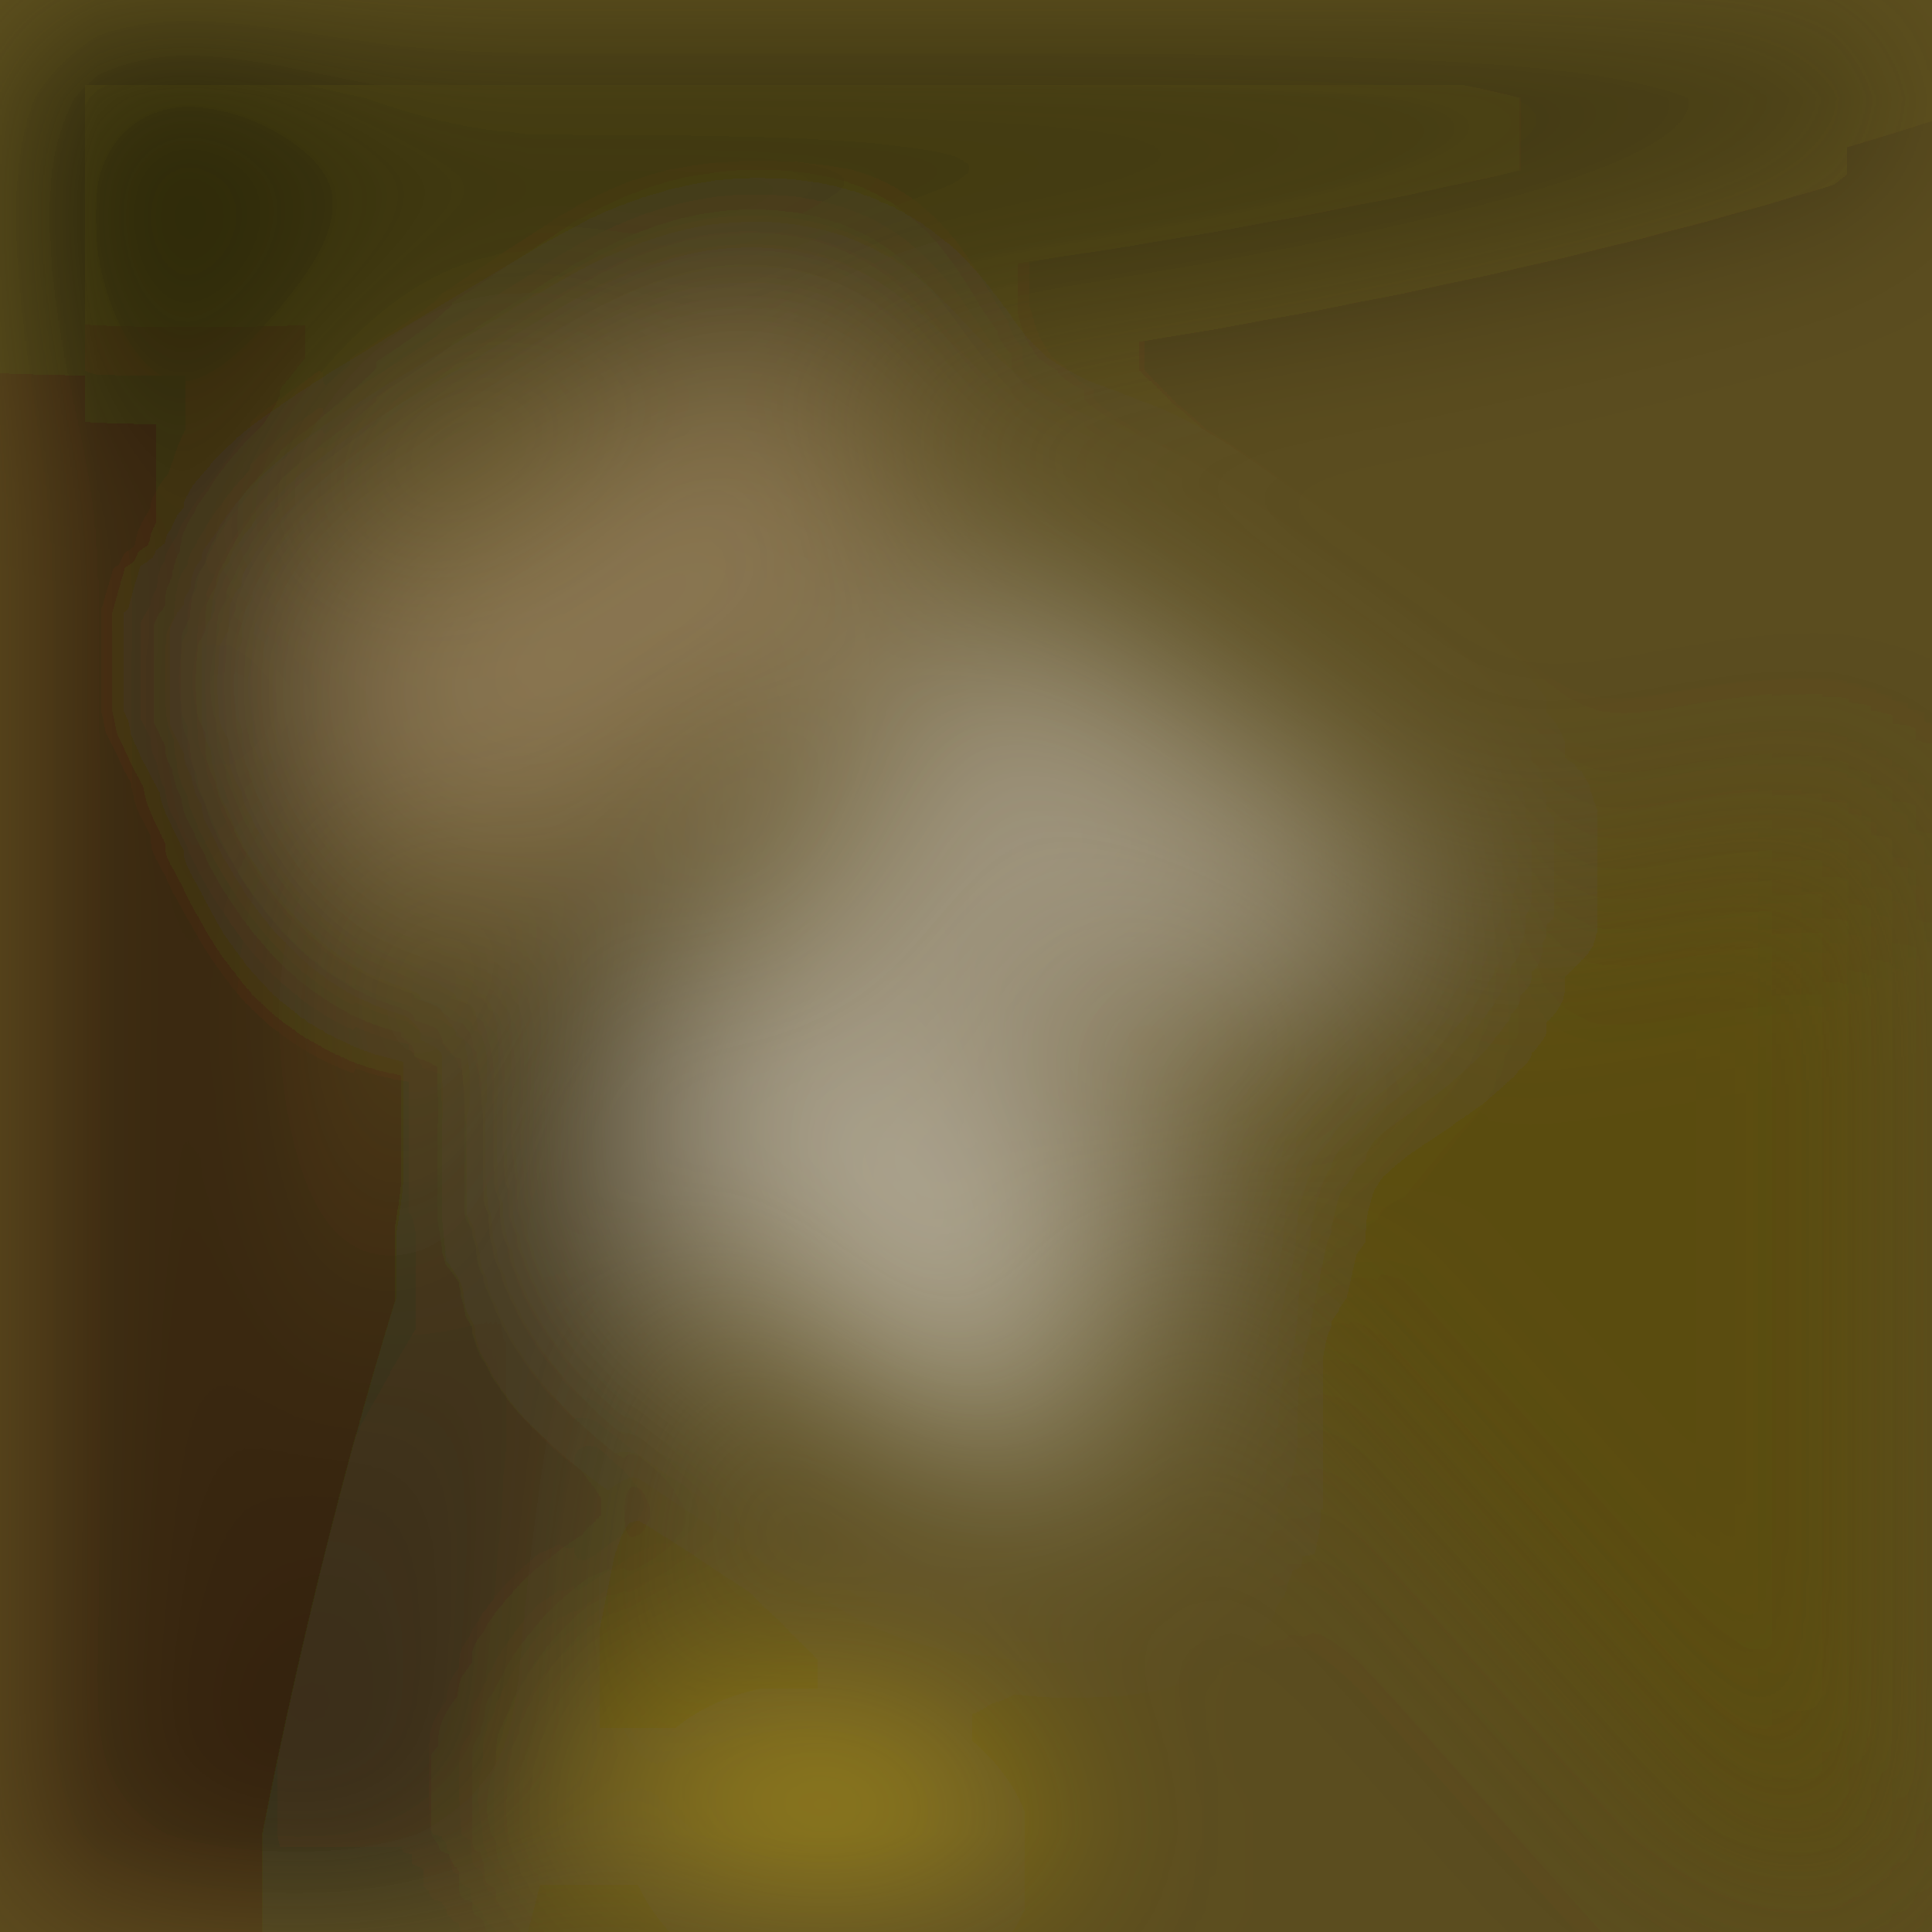
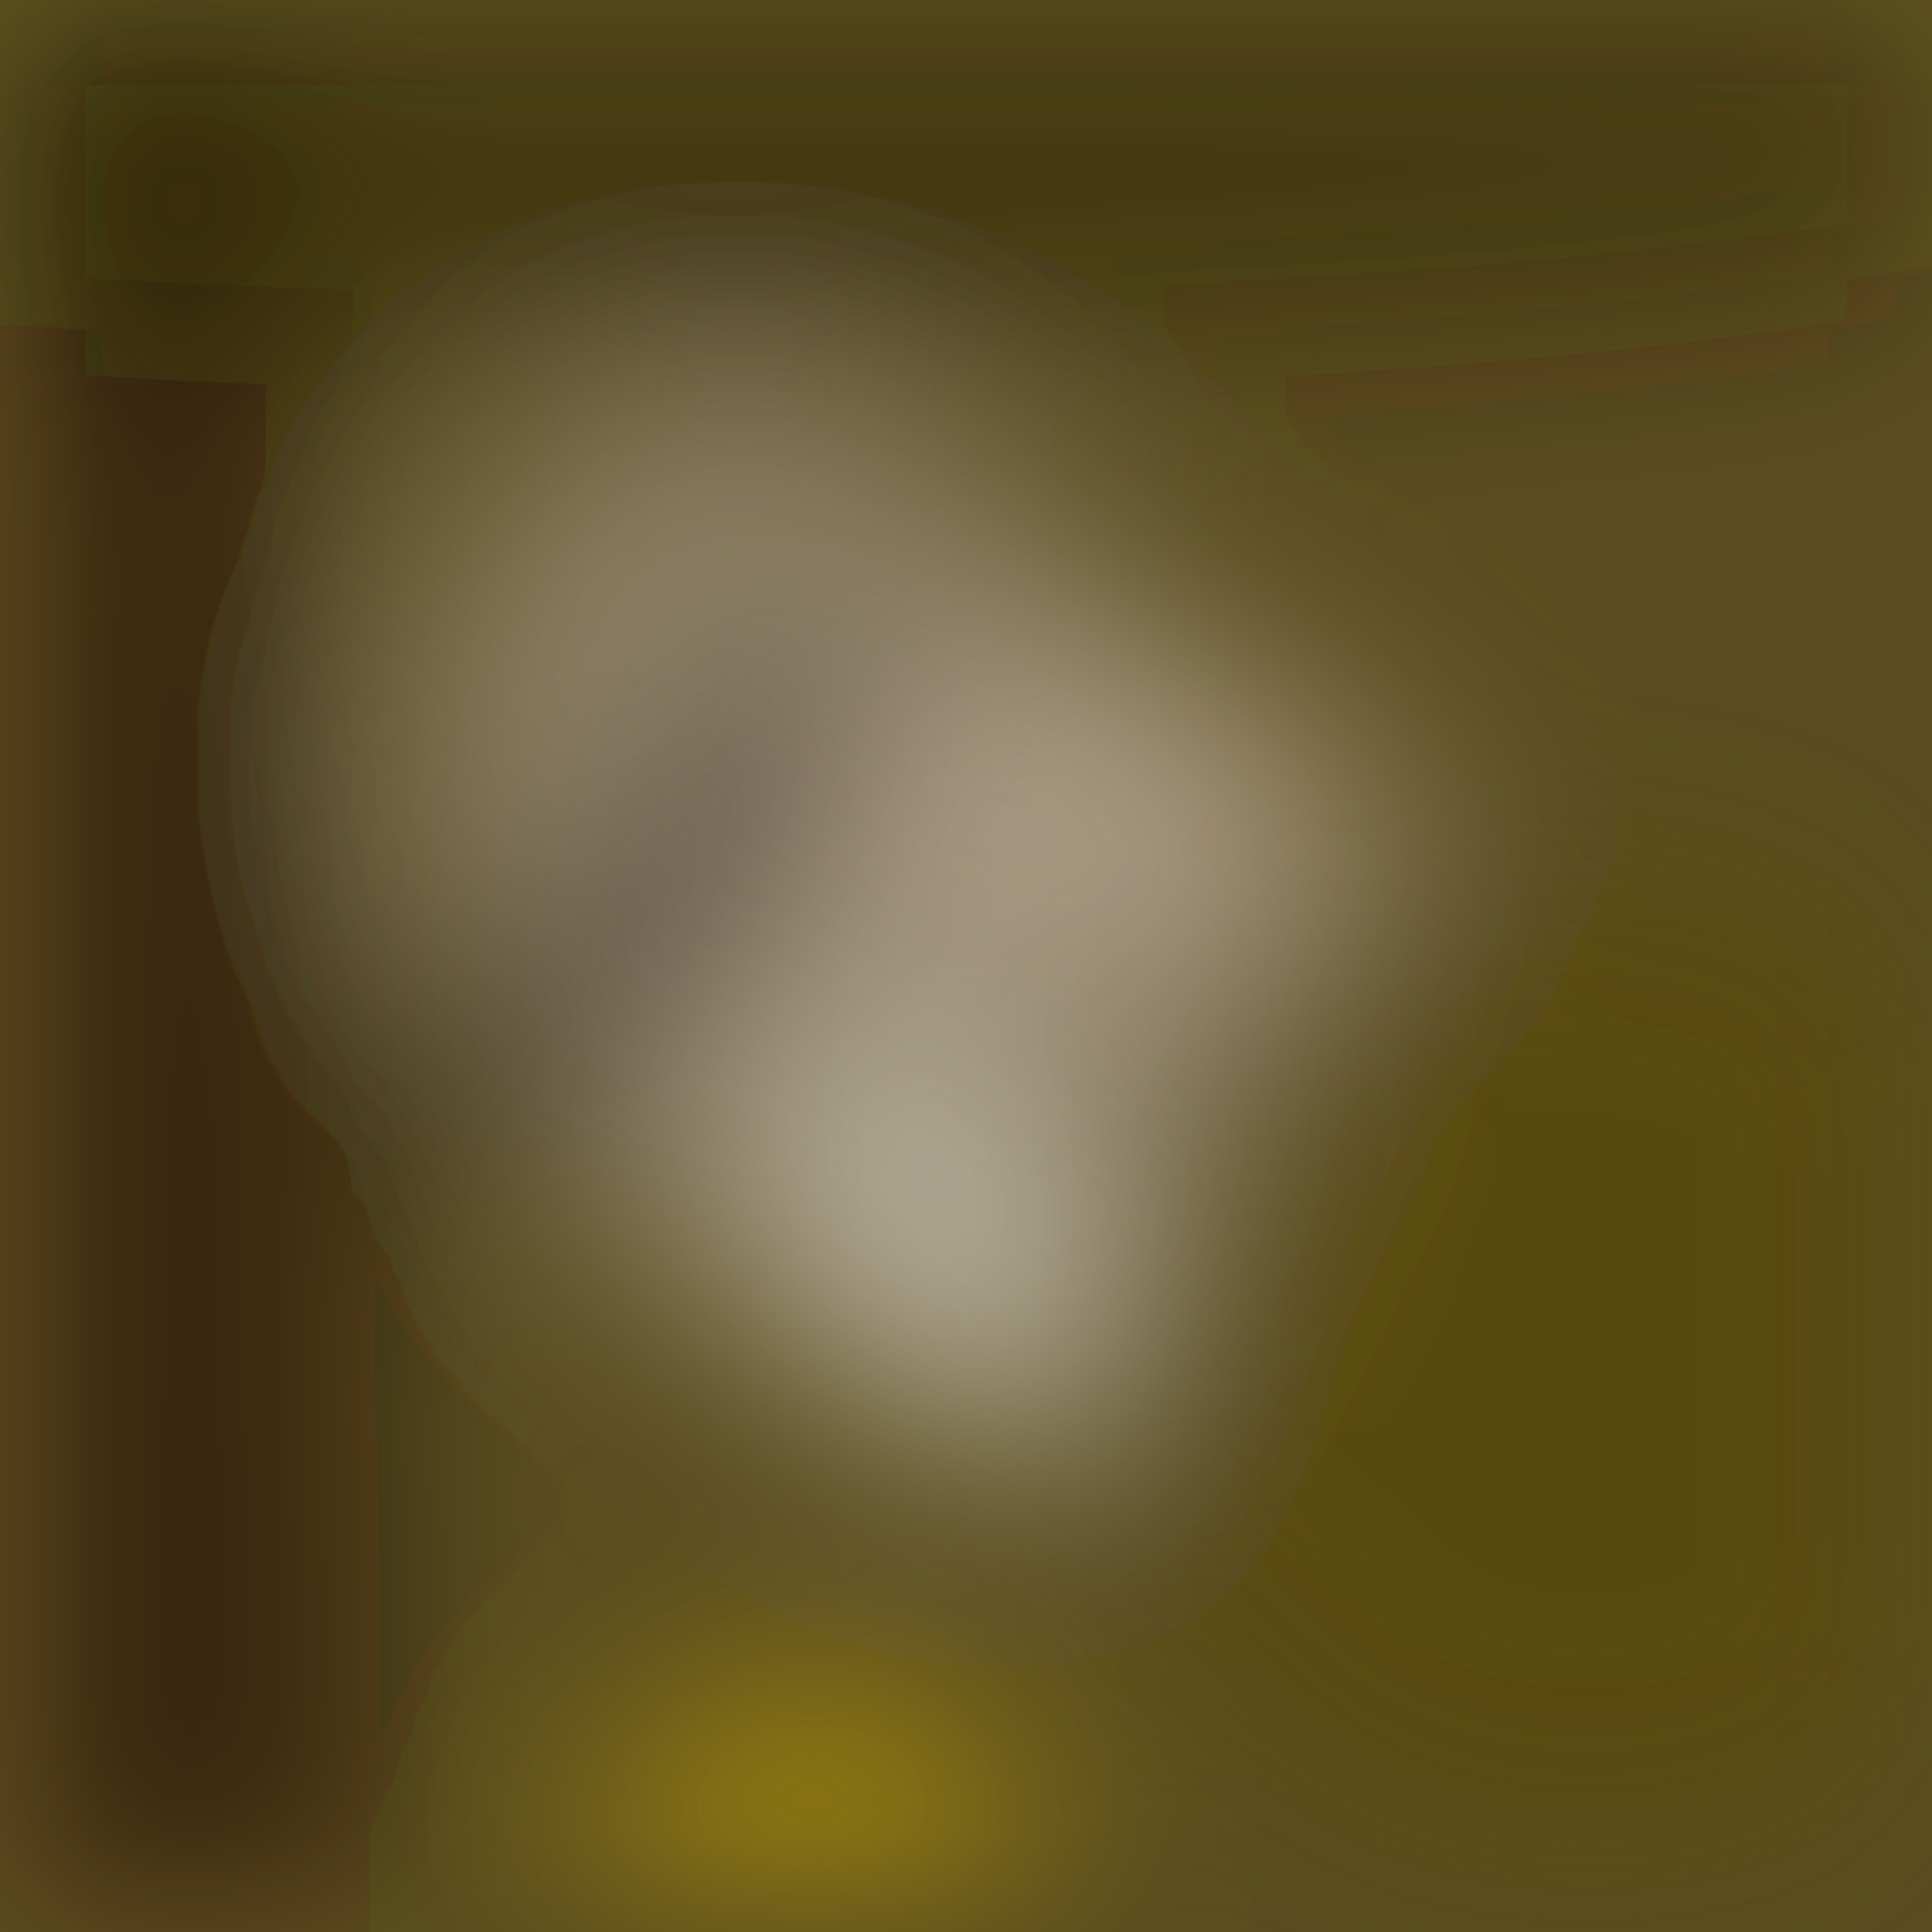
<svg xmlns="http://www.w3.org/2000/svg" width="1024" height="1024" viewBox="0 0 1024 1024">
  <filter id="a">
    <feGaussianBlur stdDeviation="55" />
  </filter>
  <rect width="100%" height="100%" fill="#5b4d1f" />
  <g filter="url(#a)">
    <g transform="matrix(4 0 0 4 2 2)" fill-opacity=".5">
-       <path fill="#e7e0e1" d="M74.5 155l56.2-80.4 54.8 38.5-56.2 80.3z" />
-       <ellipse fill="#110600" cy="166" rx="47" ry="255" />
-       <path fill="#c0a68d" d="M125.7 79.7L58 120.3l-21.7-36L104 43.7z" />
-       <ellipse fill="#251c00" rx="1" ry="1" transform="matrix(-5.72406 -41.51738 191.7791 -26.44084 123.3 0)" />
-       <ellipse fill="#d9ba08" rx="1" ry="1" transform="matrix(-26.66619 -5.35263 4.14446 -20.64722 109.5 244)" />
-       <path fill="#5a4900" d="M271 105l-20 166-125-140z" />
-       <ellipse fill="#22180a" rx="1" ry="1" transform="matrix(26.22454 -115.2204 18.44813 4.19886 57.5 224.7)" />
-       <ellipse fill="#e9e9de" rx="1" ry="1" transform="matrix(21.16648 28.98083 -5.69043 4.15607 126 170.3)" />
+       <ellipse fill="#bfb3ab" rx="1" ry="1" transform="rotate(-30.5 273 -147.1) scale(52.33247 71.94989)" />
+       <ellipse fill="#110500" rx="1" ry="1" transform="matrix(-39.95631 2.0241 -12.9012 -254.6734 7.8 149.2)" />
+       <path fill="#050000" d="M119 93l-53 67.7L51 149l53-67.7z" />
+       <ellipse fill="#dad8ca" rx="1" ry="1" transform="rotate(62.7 -71.2 182.8) scale(33.42759 19.83657)" />
+       <ellipse fill="#292000" cx="91" cy="17" rx="204" ry="28" />
+       <ellipse fill="#d1b207" rx="1" ry="1" transform="matrix(6.05817 26.24084 -29.37867 6.7826 106.4 248.2)" />
+       <ellipse fill="#c8b5a5" cx="146" cy="108" rx="41" ry="21" />
+       <ellipse fill="#554700" cx="210" cy="179" rx="65" ry="65" />
    </g>
  </g>
</svg>
